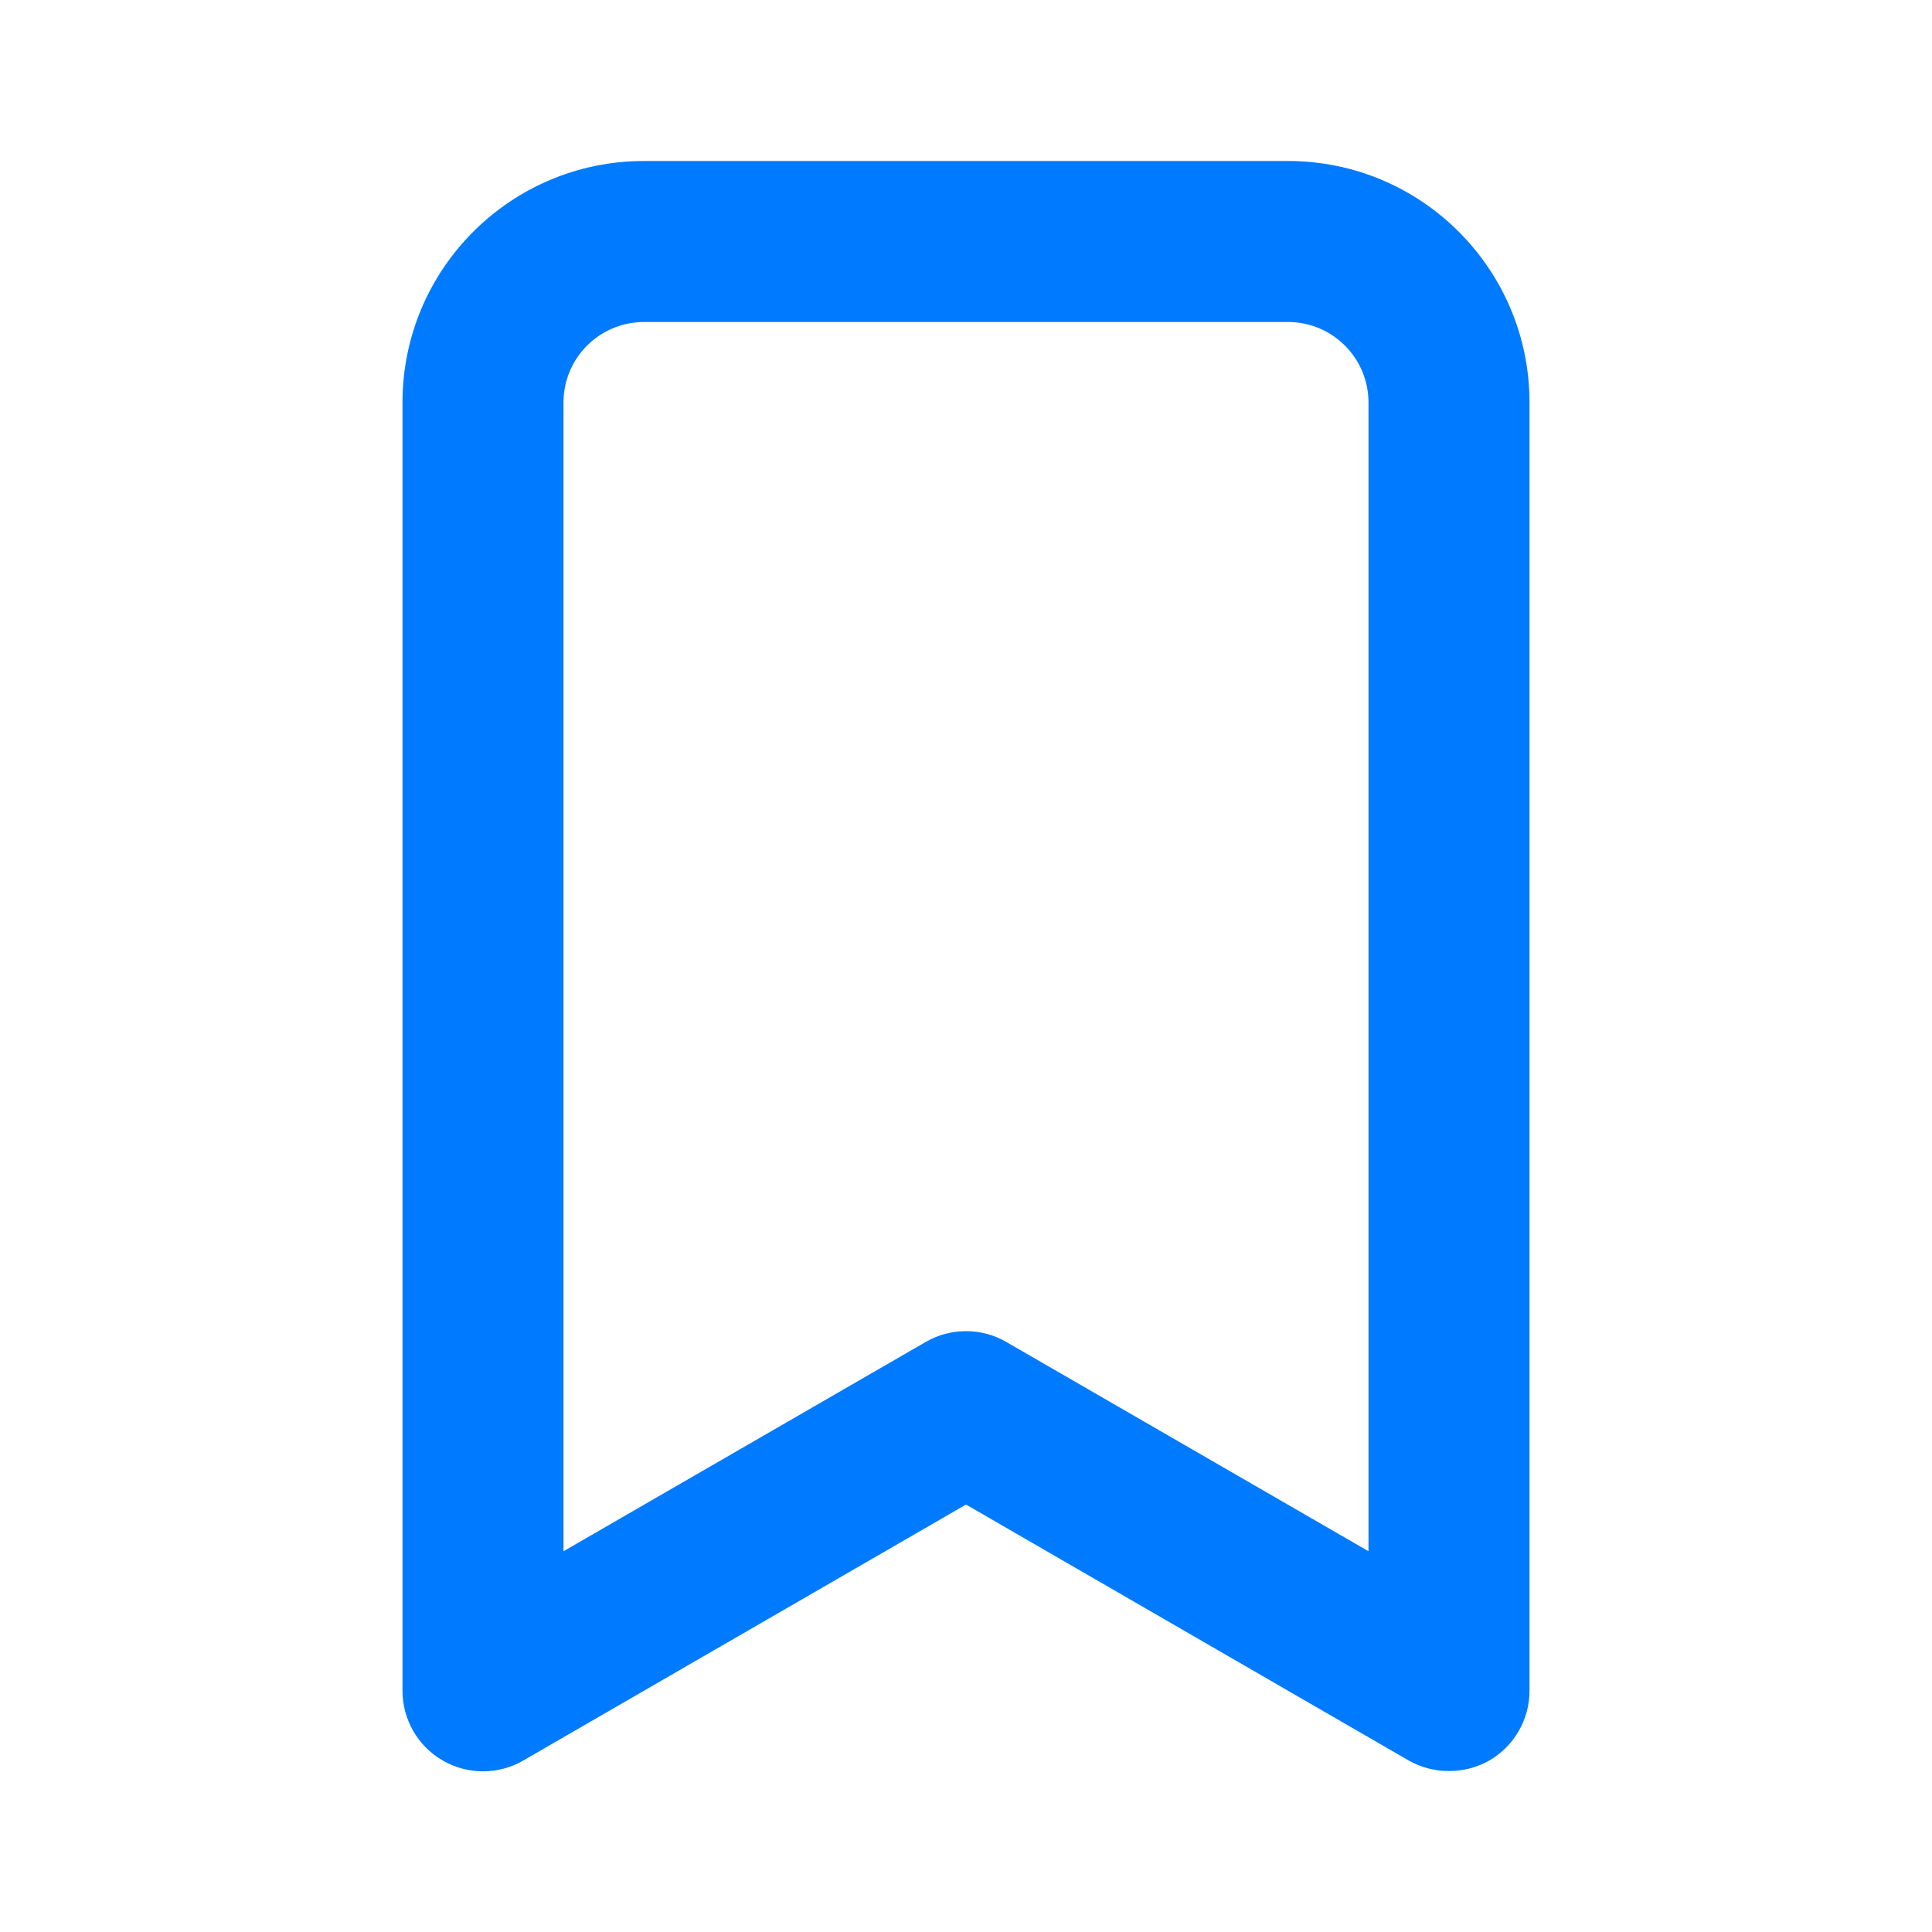
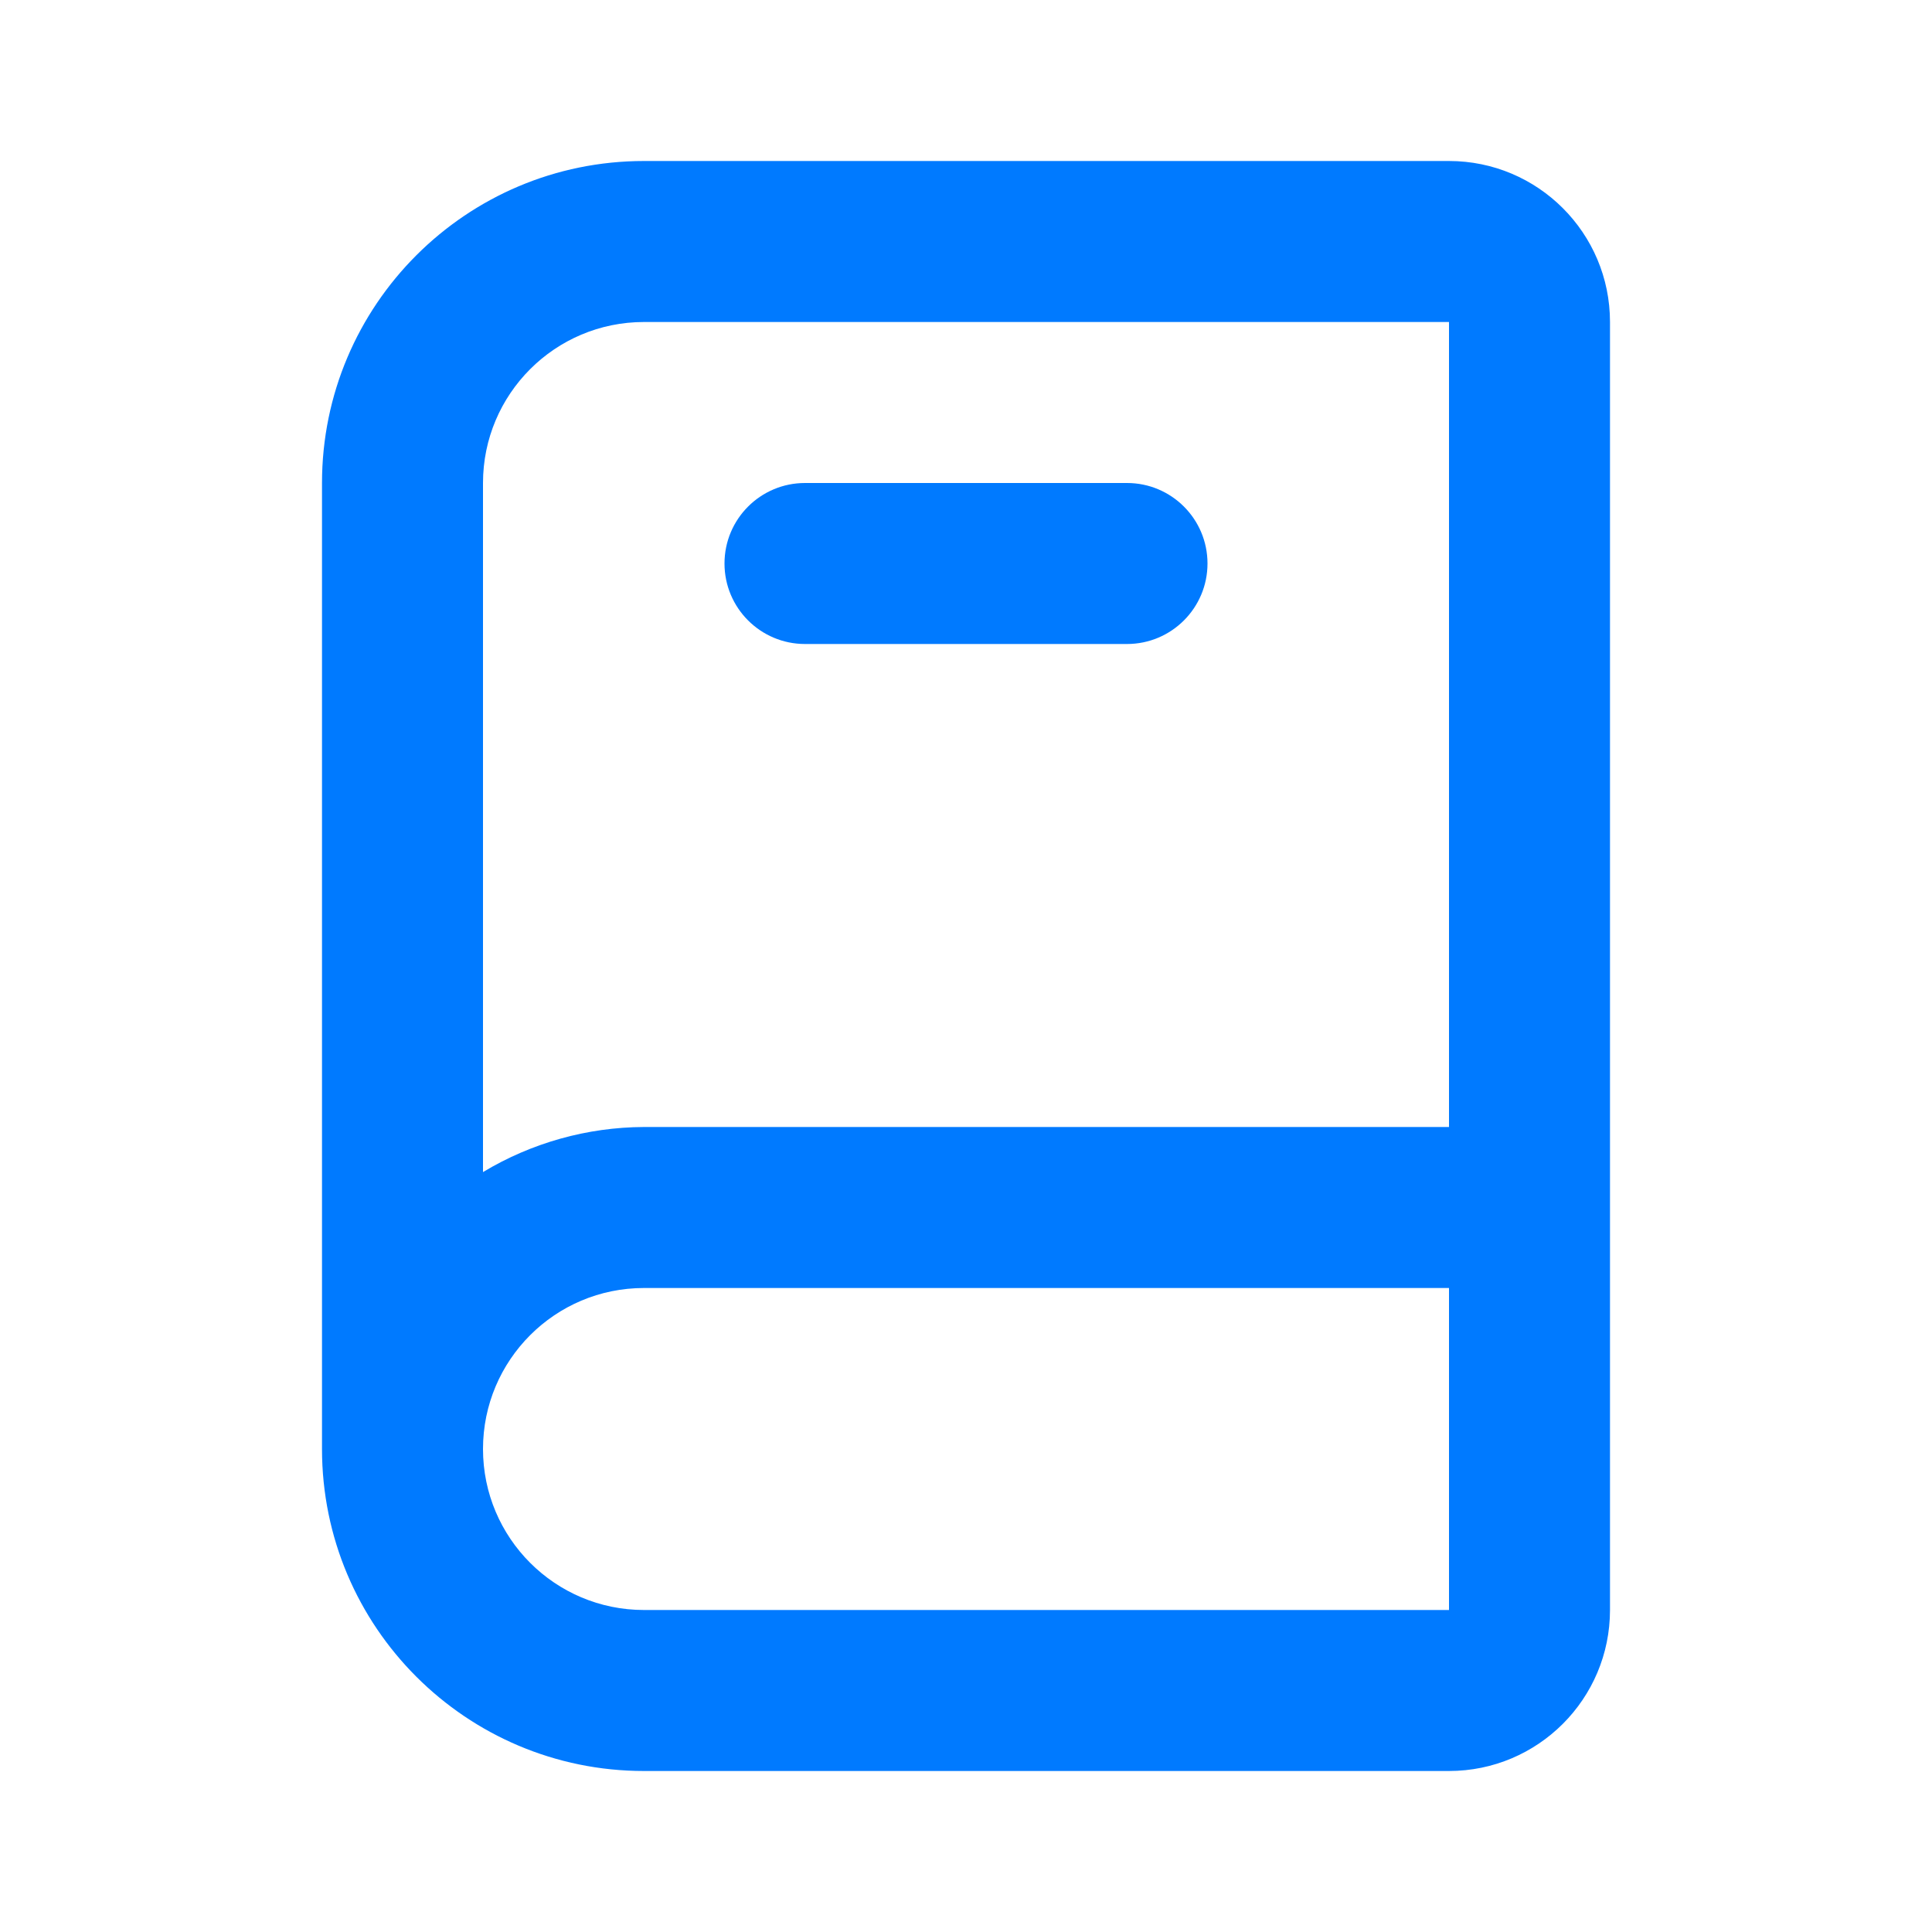
<svg xmlns="http://www.w3.org/2000/svg" viewBox="0 0 24 24">
-   <path fill="#007AFF" d="M16,2H8A3,3,0,0,0,5,5V21a1,1,0,0,0,.5.87,1,1,0,0,0,1,0L12,18.69l5.5,3.18A1,1,0,0,0,18,22a1,1,0,0,0,.5-.13A1,1,0,0,0,19,21V5A3,3,0,0,0,16,2Zm1,17.27-4.5-2.6a1,1,0,0,0-1,0L7,19.27V5A1,1,0,0,1,8,4h8a1,1,0,0,1,1,1Z" />
+   <path fill="#007AFF" d="M18,2H8A4,4,0,0,0,4,6V18a4,4,0,0,0,4,4H18a2,2,0,0,0,2-2V4A2,2,0,0,0,18,2ZM6,6A2,2,0,0,1,8,4H18V14H8a3.91,3.91,0,0,0-2,.56ZM8,20a2,2,0,0,1,0-4H18v4ZM10,8h4a1,1,0,0,0,0-2H10a1,1,0,0,0,0,2Z" />
</svg>
